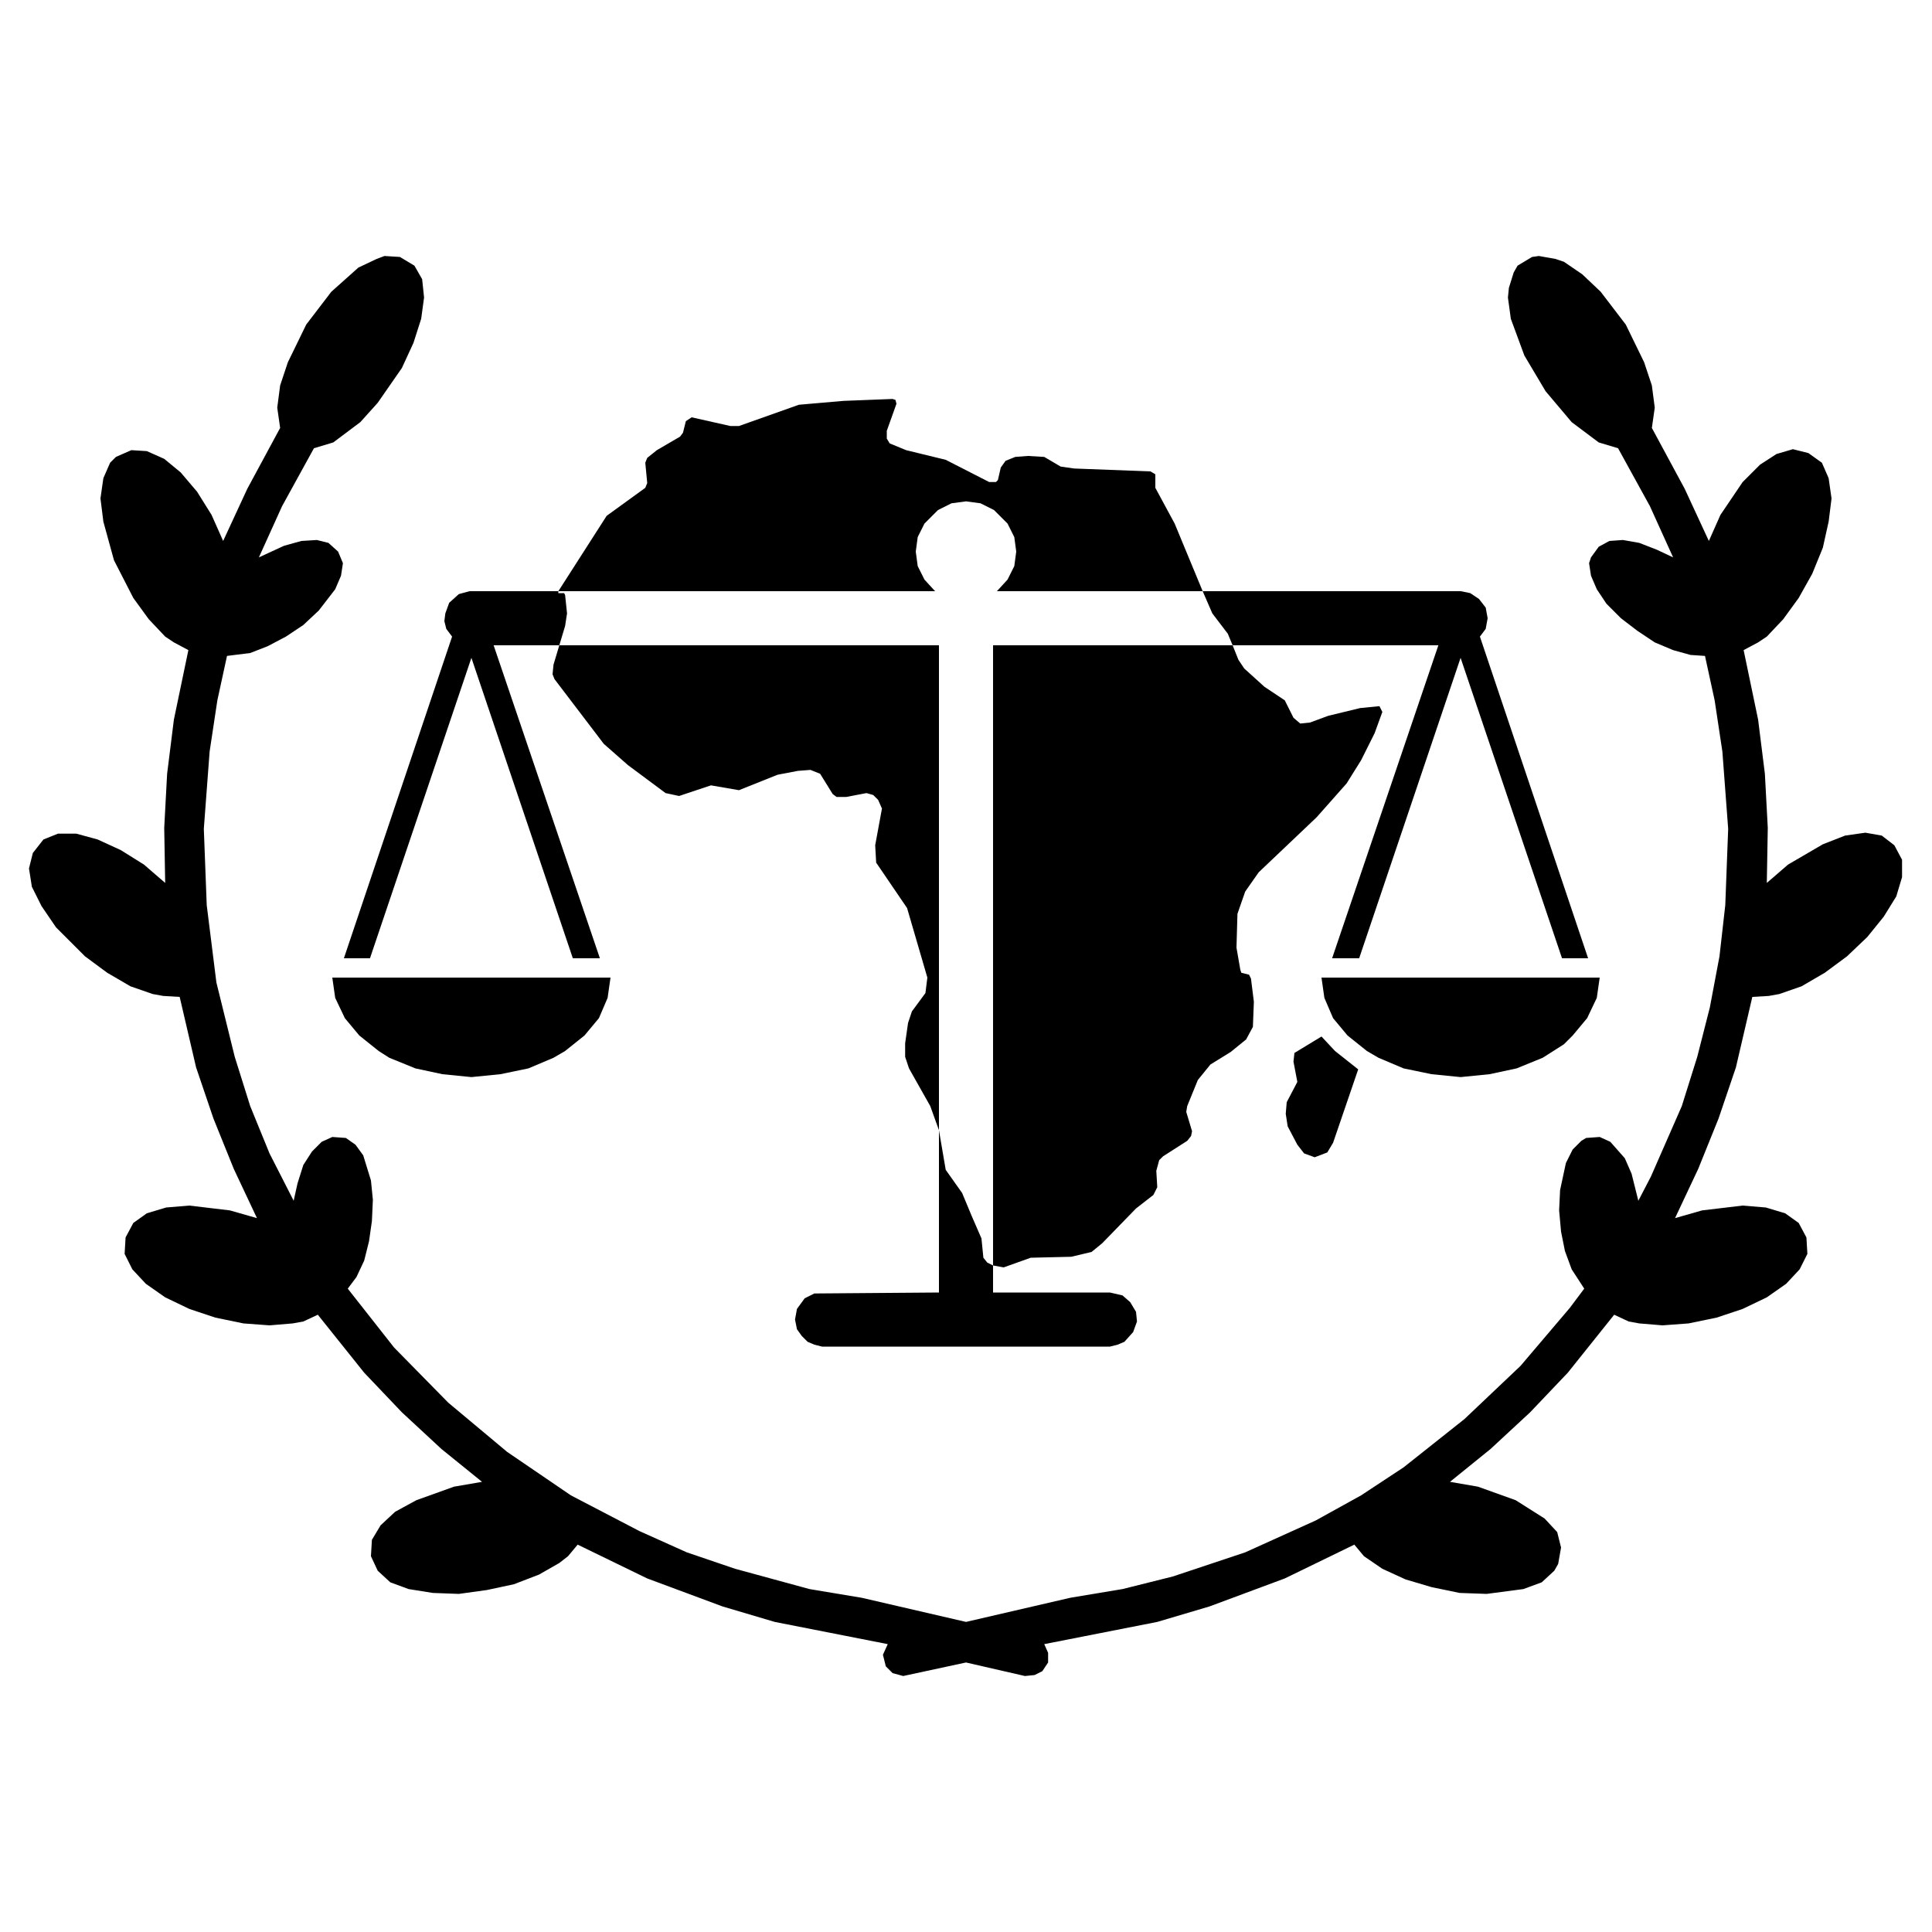
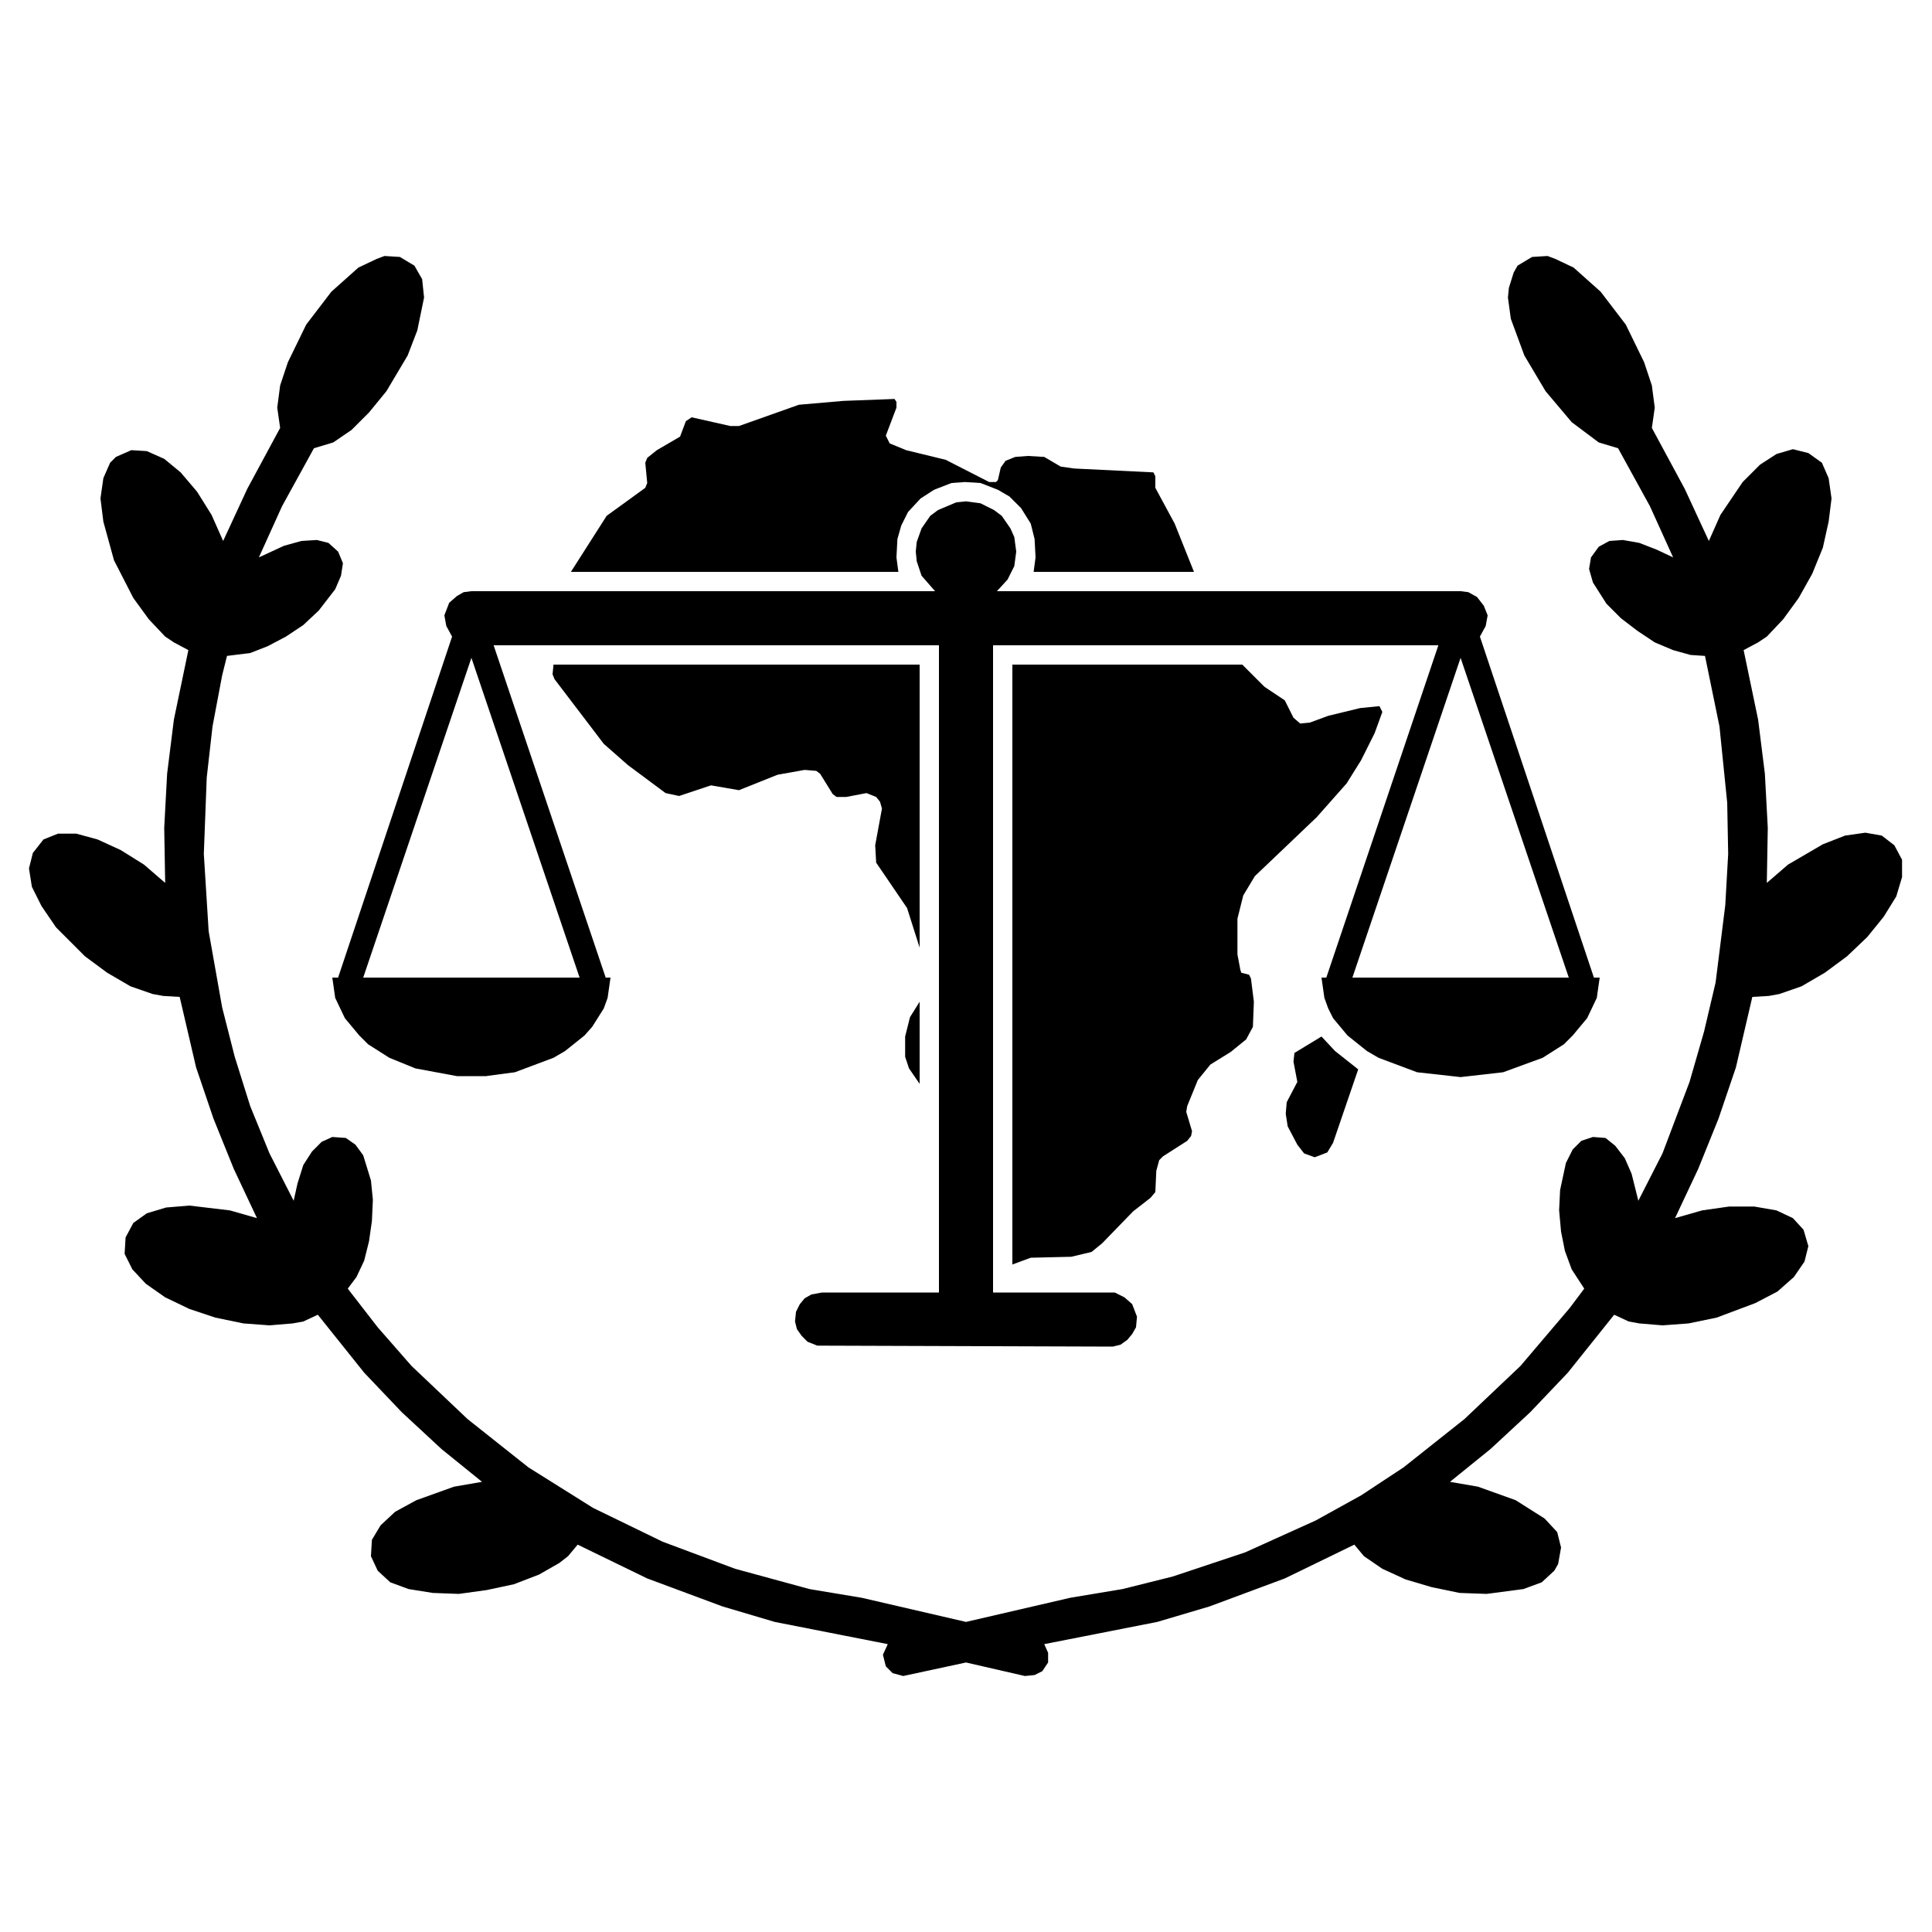
<svg xmlns="http://www.w3.org/2000/svg" viewBox="0 0 200 200" role="img" aria-labelledby="t">
  <g>
-     <path fill="#000000" d="M70.4 45.2l-2.4 1.4l-1 .8l-.2 .5l.2 2.1l-.2 .5l-4 2.9l-5 7.8l39 0l-1.1-1.2l-.7-1.4l-.2-1.5l.2-1.5l.7-1.4l1.4-1.4l1.4-.7l1.5-.2l1.5 .2l1.4 .7l1.4 1.4l.7 1.4l.2 1.5l-.2 1.5l-.7 1.4l-1.1 1.2l21.3 0l-2.9-7l-2-3.7l0-1.4l-.5-.3l-7.9-.3l-1.4-.2l-1.7-1l-1.7-.1l-1.3 .1l-1 .4l-.5 .7l-.3 1.3l-.2 .2l-.7 0l-4.5-2.3l-4.1-1l-1.7-.7l-.3-.5l0-.8l1-2.8l-.1-.4l-.3-.1l-5.1 .2l-4.6 .4l-6.2 2.2l-.9 0l-4-.9l-.6 .4l-.3 1.2zM58.7 63.5l-.2-1.9l-.1-.2l-.6 0l0-.2l-9.2 0l-1.1 .3l-1 .9l-.4 1.1l-.1 .8l.2 .8l.6 .8l-11.2 33.3l2.7 0l10.5-31.1l10.5 31.1l2.8 0l-11-32.4l6.8 0l.6-2zM125.5 63.5l1.6 2.1l.5 1.2l21.3 0l-11 32.4l2.8 0l10.5-31.1l10.5 31.1l2.7 0l-11.2-33.3l.6-.8l.2-1.1l-.2-1.1l-.7-.9l-.9-.6l-1-.2l-26.7 0zM57.2 69.8l.2 .5l5.1 6.7l2.5 2.2l3.9 2.9l1.4 .3l3.3-1.1l2.9 .5l4-1.6l2.1-.4l1.3-.1l1 .4l1.3 2.1l.4 .3l1 0l2.1-.4l.7 .2l.5 .5l.4 .9l-.7 3.8l.1 1.8l3.2 4.7l2.1 7.2l-.2 1.6l-1.4 1.9l-.4 1.2l-.3 2.1l0 1.4l.4 1.2l2.2 3.9l.9 2.5l0-50.2l-39.3 0l-.6 2zM103.9 131.2l2.8-1l4.2-.1l2.1-.5l1.1-.9l3.5-3.6l1.8-1.4l.4-.8l-.1-1.7l.3-1.1l.4-.4l2.5-1.6l.4-.5l.1-.5l-.6-2l.1-.6l1.1-2.7l1.3-1.6l2.1-1.3l1.6-1.3l.7-1.3l.1-2.6l-.3-2.4l-.2-.4l-.8-.2l-.1-.3l-.4-2.3l.1-3.5l.8-2.3l1.4-2l6-5.7l3.1-3.5l1.5-2.4l1.4-2.8l.8-2.2l-.3-.6l-2 .2l-3.3 .8l-1.9 .7l-1 .1l-.7-.6l-.9-1.8l-2.1-1.4l-2.1-1.9l-.6-.9l-.6-1.5l-24.8 0l0 64.2zM37.3 43.7l1.8-2l2.5-3.6l1.2-2.6l.8-2.5l.3-2.2l-.2-1.9l-.8-1.4l-1.5-.9l-1.6-.1l-.8 .3l-1.9 .9l-2.8 2.5l-2.6 3.4l-1.9 3.9l-.8 2.4l-.3 2.3l.3 2.1l-3.4 6.3l-2.5 5.4l-1.2-2.7l-1.5-2.4l-1.7-2l-1.7-1.4l-1.8-.8l-1.6-.1l-1.6 .7l-.6 .6l-.7 1.6l-.3 2.1l.3 2.4l1.1 4l2 3.9l1.6 2.2l1.7 1.8l.9 .6l1.5 .8l-1.5 7.2l-.7 5.6l-.3 5.6l.1 5.7l-2.2-1.9l-2.4-1.5l-2.4-1.1l-2.2-.6l-1.9 0l-1.5 .6l-1.1 1.4l-.4 1.6l.3 1.9l1 2l1.5 2.2l3 3l2.3 1.7l2.4 1.4l2.3 .8l1.1 .2l1.7 .1l1.7 7.3l1.8 5.3l2.1 5.2l2.4 5.1l-2.8-.8l-4.2-.5l-2.4 .2l-2 .6l-1.4 1l-.8 1.5l-.1 1.7l.8 1.6l1.4 1.5l2 1.4l2.5 1.2l2.7 .9l2.9 .6l2.7 .2l2.4-.2l1.1-.2l1.5-.7l4.8 6l3.9 4.1l4.1 3.8l4.2 3.4l-2.9 .5l-3.9 1.4l-2.2 1.2l-1.5 1.4l-.9 1.5l-.1 1.7l.7 1.5l1.3 1.2l1.9 .7l2.5 .4l2.7 .1l2.9-.4l2.8-.6l2.6-1l2.1-1.2l.9-.7l1-1.2l7.2 3.5l7.8 2.9l5.4 1.6l11.7 2.3l-.5 1.1l.3 1.2l.7 .7l1.1 .3l6.5-1.4l6.1 1.4l1-.1l.8-.4l.6-.9l0-1l-.4-.9l11.7-2.3l5.4-1.6l7.8-2.9l7.2-3.5l1 1.2l1.9 1.3l2.4 1.1l2.7 .8l2.9 .6l2.8 .1l3.8-.5l1.9-.7l1.3-1.2l.4-.7l.3-1.7l-.4-1.6l-1.3-1.4l-3-1.9l-3.9-1.4l-2.9-.5l4.2-3.4l4.1-3.8l3.9-4.1l4.8-6l1.5 .7l1.1 .2l2.4 .2l2.7-.2l2.9-.6l2.7-.9l2.5-1.2l2-1.4l1.4-1.5l.8-1.6l-.1-1.7l-.8-1.5l-1.4-1l-2-.6l-2.4-.2l-4.2 .5l-2.8 .8l2.4-5.1l2.1-5.2l1.8-5.3l1.7-7.3l1.7-.1l1.1-.2l2.3-.8l2.4-1.4l2.3-1.7l2.1-2l1.7-2.1l1.3-2.1l.6-2l0-1.8l-.8-1.5l-1.3-1l-1.7-.3l-2.1 .3l-2.3 .9l-3.6 2.1l-2.2 1.9l.1-5.7l-.3-5.6l-.7-5.6l-1.5-7.2l1.5-.8l.9-.6l1.7-1.8l1.6-2.2l1.4-2.5l1.1-2.7l.6-2.7l.3-2.4l-.3-2.1l-.7-1.6l-1.4-1l-1.6-.4l-1.7 .5l-1.7 1.1l-1.8 1.8l-2.3 3.4l-1.2 2.7l-2.5-5.4l-3.4-6.3l.3-2.1l-.3-2.3l-.8-2.4l-1.9-3.9l-2.6-3.4l-1.9-1.8l-1.9-1.3l-.9-.3l-1.7-.3l-.7 .1l-1.5 .9l-.4 .7l-.5 1.6l-.1 1l.3 2.2l1.4 3.8l2.2 3.7l2.7 3.2l2.8 2.1l2 .6l3.3 6l2.4 5.3l-1.7-.8l-1.8-.7l-1.7-.3l-1.4 .1l-1.1 .6l-.8 1.1l-.2 .6l.2 1.3l.6 1.4l1 1.5l1.5 1.5l1.7 1.3l1.8 1.2l1.9 .8l1.8 .5l1.5 .1l1 4.6l.8 5.3l.6 8l-.3 7.9l-.6 5.3l-1 5.3l-1.3 5.1l-1.6 5.1l-3.2 7.3l-1.3 2.5l-.7-2.8l-.7-1.6l-1.5-1.7l-1.1-.5l-1.4 .1l-.5 .3l-.9 .9l-.7 1.4l-.6 2.8l-.1 2.1l.2 2.2l.4 2l.7 1.9l1.3 2l-1.5 2l-5.1 6l-5.8 5.5l-6.3 5l-4.4 2.9l-4.7 2.6l-7.3 3.3l-7.5 2.5l-5.2 1.3l-5.4 .9l-10.8 2.5l-10.8-2.5l-5.4-.9l-7.7-2.1l-5-1.7l-4.9-2.2l-7.1-3.7l-6.6-4.5l-6.1-5.1l-5.6-5.7l-4.8-6.1l.9-1.2l.8-1.7l.5-2l.3-2.1l.1-2.2l-.2-2l-.8-2.6l-.8-1.1l-1-.7l-1.4-.1l-1.1 .5l-1 1l-.9 1.4l-.6 1.9l-.4 1.8l-2.5-4.9l-2-4.9l-1.6-5.1l-1.9-7.7l-1-8l-.3-7.9l.6-8l.8-5.3l1-4.6l2.4-.3l1.8-.7l1.9-1l1.8-1.2l1.6-1.5l1.7-2.2l.6-1.4l.2-1.3l-.5-1.2l-1-.9l-1.2-.3l-1.6 .1l-1.8 .5l-2.6 1.2l2.4-5.3l3.3-6l2-.6zM136.8 107.3l-2.8 1.7l-.1 .9l.4 2.1l-1.1 2.1l-.1 1.2l.2 1.3l1 1.9l.7 .9l1.1 .4l1.3-.5l.6-1l2.6-7.6l-2.4-1.9zM101.8 130.2l-.2-2l-1-2.3l-1-2.4l-1.7-2.4l-.7-4.1l0 16.8l-12.9 .1l-1 .5l-.8 1.1l-.2 1.1l.2 1l.5 .7l.6 .6l.7 .3l.8 .2l29.8 0l.8-.2l.7-.3l.9-1l.4-1.1l-.1-1l-.6-1l-.8-.7l-1.3-.3l-12.1 0l0-2.8l-.6-.3z" />
-     <path fill="#000000" d="M34.4 101.2l.3 2.1l1 2.1l1.5 1.8l2 1.6l1.1 .7l2.7 1.1l2.8 .6l3 .3l3-.3l2.9-.6l2.6-1.1l1.2-.7l2-1.6l1.5-1.8l.9-2.1l.3-2.1zM136.8 101.2l.3 2.1l.9 2.1l1.5 1.8l2 1.6l1.2 .7l2.6 1.1l2.9 .6l3 .3l3-.3l2.8-.6l2.7-1.1l2.2-1.4l.9-.9l1.5-1.8l1-2.1l.3-2.1z" />
+     <path fill="#000000" d="M71 43.6l-.6 1.6l-2.4 1.4l-1 .8l-.2 .5l.2 2.1l-.2 .5l-4 2.9l-3.7 5.8l33.9 0l-.2-1.5l.1-1.9l.4-1.4l.7-1.4l1.3-1.4l1.4-.9l1.8-.7l1.4-.1l1.6 .1l1.8 .7l1.2 .7l1.2 1.2l1 1.6l.4 1.6l.1 1.9l-.2 1.5l16.6 0l-2-5l-2-3.7l0-1.2l-.2-.4l-8.2-.4l-1.4-.2l-1.7-1l-1.7-.1l-1.3 .1l-1 .4l-.5 .7l-.3 1.3l-.2 .2l-.7 0l-4.5-2.3l-4.1-1l-1.7-.7l-.4-.8l1.1-2.9l0-.6l-.2-.3l-5.3 .2l-4.6 .4l-6.2 2.2l-.9 0l-4-.9zM57.4 70.3l5.1 6.7l2.5 2.2l3.9 2.9l1.4 .3l3.3-1.1l2.9 .5l4-1.6l2.8-.5l1.2 .1l.4 .3l1.3 2.1l.4 .3l1 0l2.1-.4l1 .4l.4 .5l.2 .7l-.7 3.8l.1 1.8l3.2 4.7l1.3 4.1l0-29.3l-37.9 0l-.1 1zM106.7 130.2l4.2-.1l2.1-.5l1.1-.9l3.2-3.3l1.8-1.4l.5-.6l.1-2.2l.3-1.1l.4-.4l2.5-1.6l.4-.5l.1-.5l-.6-2l.1-.6l1.1-2.7l1.3-1.6l2.1-1.3l1.6-1.3l.7-1.3l.1-2.6l-.3-2.4l-.2-.4l-.8-.2l-.1-.3l-.3-1.6l0-3.7l.6-2.4l1.2-2l6.4-6.1l3.1-3.5l1.5-2.4l1.4-2.8l.8-2.2l-.3-.6l-2 .2l-3.3 .8l-1.9 .7l-1 .1l-.7-.6l-.9-1.8l-2.1-1.4l-2.3-2.3l-23.8 0l0 62.1zM36.4 44.5l1.8-1.8l1.8-2.2l2.2-3.7l1-2.6l.7-3.4l-.2-1.9l-.8-1.4l-1.5-.9l-1.6-.1l-.8 .3l-1.9 .9l-2.8 2.5l-2.6 3.4l-1.9 3.9l-.8 2.4l-.3 2.3l.3 2.1l-3.4 6.3l-2.5 5.4l-1.2-2.7l-1.5-2.4l-1.7-2l-1.7-1.4l-1.8-.8l-1.6-.1l-1.6 .7l-.6 .6l-.7 1.6l-.3 2.1l.3 2.4l1.1 4l2 3.9l1.6 2.2l1.7 1.8l.9 .6l1.5 .8l-1.5 7.2l-.7 5.6l-.3 5.6l.1 5.7l-2.2-1.9l-2.4-1.5l-2.4-1.1l-2.2-.6l-1.9 0l-1.5 .6l-1.1 1.4l-.4 1.6l.3 1.9l1 2l1.5 2.2l3 3l2.3 1.7l2.4 1.4l2.3 .8l1.1 .2l1.7 .1l1.7 7.3l1.8 5.3l2.1 5.2l2.4 5.1l-2.8-.8l-4.2-.5l-2.4 .2l-2 .6l-1.4 1l-.8 1.5l-.1 1.7l.8 1.6l1.4 1.5l2 1.4l2.5 1.2l2.7 .9l2.9 .6l2.7 .2l2.4-.2l1.1-.2l1.5-.7l4.8 6l3.9 4.1l4.1 3.8l4.2 3.4l-2.9 .5l-3.9 1.4l-2.2 1.2l-1.5 1.4l-.9 1.5l-.1 1.7l.7 1.5l1.3 1.2l1.9 .7l2.5 .4l2.7 .1l2.9-.4l2.8-.6l2.6-1l2.1-1.2l.9-.7l1-1.2l7.2 3.5l7.8 2.9l5.4 1.6l11.7 2.3l-.5 1.1l.3 1.2l.7 .7l1.1 .3l6.5-1.4l6.1 1.4l1-.1l.8-.4l.6-.9l0-1l-.4-.9l11.7-2.3l5.4-1.6l7.8-2.9l7.2-3.5l1 1.2l1.9 1.3l2.4 1.1l2.7 .8l2.9 .6l2.8 .1l3.8-.5l1.9-.7l1.3-1.2l.4-.7l.3-1.7l-.4-1.6l-1.3-1.4l-3-1.9l-3.9-1.4l-2.9-.5l4.2-3.4l4.1-3.8l3.9-4.1l4.8-6l1.5 .7l1.1 .2l2.4 .2l2.7-.2l2.9-.6l4-1.5l2.3-1.2l1.7-1.5l1.1-1.6l.4-1.6l-.5-1.7l-1.1-1.2l-1.7-.8l-2.3-.4l-2.6 0l-2.8 .4l-2.8 .8l2.4-5.1l2.1-5.2l1.8-5.3l1.7-7.3l1.7-.1l1.1-.2l2.3-.8l2.4-1.4l2.3-1.7l2.1-2l1.7-2.1l1.3-2.1l.6-2l0-1.8l-.8-1.5l-1.3-1l-1.7-.3l-2.1 .3l-2.3 .9l-3.6 2.1l-2.2 1.9l.1-5.7l-.3-5.6l-.7-5.6l-1.5-7.2l1.5-.8l.9-.6l1.7-1.8l1.6-2.2l1.4-2.5l1.1-2.7l.6-2.7l.3-2.4l-.3-2.1l-.7-1.6l-1.4-1l-1.6-.4l-1.7 .5l-1.7 1.1l-1.8 1.8l-2.3 3.4l-1.2 2.7l-2.5-5.4l-3.4-6.3l.3-2.1l-.3-2.3l-.8-2.4l-1.9-3.9l-2.6-3.4l-2.8-2.5l-1.9-.9l-.8-.3l-1.6 .1l-1.5 .9l-.4 .7l-.5 1.6l-.1 1l.3 2.2l1.4 3.8l2.2 3.7l2.7 3.2l2.8 2.1l2 .6l3.3 6l2.4 5.3l-1.7-.8l-1.8-.7l-1.7-.3l-1.4 .1l-1.1 .6l-.8 1.1l-.2 1.2l.4 1.4l1.4 2.2l1.5 1.5l1.7 1.3l1.8 1.2l1.9 .8l1.8 .5l1.5 .1l1.5 7.3l.8 7.9l.1 5.3l-.3 5.3l-1 8l-1.2 5.1l-1.5 5.2l-2.8 7.4l-2.5 4.9l-.7-2.8l-.7-1.6l-1-1.3l-1-.8l-1.3-.1l-1.2 .4l-.9 .9l-.7 1.4l-.6 2.8l-.1 2.1l.2 2.2l.4 2l.7 1.9l1.3 2l-1.5 2l-5.1 6l-5.8 5.5l-6.3 5l-4.4 2.9l-4.7 2.6l-7.3 3.3l-7.5 2.5l-5.2 1.3l-5.4 .9l-10.8 2.5l-10.8-2.5l-5.4-.9l-7.7-2.1l-7.5-2.8l-7.2-3.5l-6.7-4.2l-6.3-5l-5.8-5.5l-3.5-4l-3.1-4l.9-1.2l.8-1.7l.5-2l.3-2.1l.1-2.2l-.2-2l-.8-2.6l-.8-1.1l-1-.7l-1.4-.1l-1.1 .5l-1 1l-.9 1.4l-.6 1.9l-.4 1.8l-2.5-4.9l-2-4.9l-1.6-5.1l-1.3-5.1l-1.4-7.9l-.5-8l.3-7.9l.6-5.3l1-5.3l.5-2l2.4-.3l1.8-.7l1.9-1l1.8-1.2l1.6-1.5l1.7-2.2l.6-1.4l.2-1.3l-.5-1.2l-1-.9l-1.2-.3l-1.6 .1l-1.8 .5l-2.6 1.2l2.4-5.3l3.3-6l2-.6zM94.2 105.3l-.5 2l0 2.1l.4 1.2l1.1 1.6l0-8.5zM136.8 107.3l-2.8 1.7l-.1 .9l.4 2.1l-1.1 2.1l-.1 1.2l.2 1.3l1 1.9l.7 .9l1.1 .4l1.3-.5l.6-1l2.6-7.6l-2.4-1.9z" />
+     <path fill="#000000" d="M105 55.6l-.4-.9l-.9-1.3l-.8-.6l-1.4-.7l-1.5-.2l-1 .1l-1.9 .8l-.8 .6l-.9 1.3l-.5 1.4l-.1 1l.1 1l.5 1.5l1.4 1.6l-48 0l-.8 .1l-.7 .4l-.8 .7l-.5 1.3l.2 1.1l.6 1.1l-11.8 35.3l-.6 0l.3 2.1l1 2.1l1.5 1.8l.9 .9l2.2 1.4l2.7 1.1l4.3 .8l3 0l3-.4l4-1.5l1.2-.7l2-1.6l.8-.9l1.2-1.9l.4-1.1l.3-2.1l-.5 0l-11.6-34.4l46.1 0l0 67l-12.1 0l-1.1 .2l-.7 .4l-.5 .6l-.4 .8l-.1 1l.2 .8l.5 .7l.6 .6l1 .4l30.6 .1l.8-.2l.7-.5l.5-.6l.4-.7l.1-1.1l-.5-1.3l-.8-.7l-1-.5l-12.6 0l0-67l46.1 0l-11.6 34.4l-.5 0l.3 2.1l.4 1.1l.5 1l1.5 1.8l2 1.6l1.2 .7l4 1.5l4.5 .5l4.4-.5l4.1-1.5l2.2-1.4l.9-.9l1.5-1.8l1-2.1l.3-2.1l-.6 0l-11.8-35.3l.6-1.1l.2-1.1l-.4-1l-.7-.9l-.9-.5l-.8-.1l-48 0l1.1-1.2l.7-1.4l.2-1.5zM48.8 68.1l11.2 33.1l-22.4 0zM151.2 68.1l11.2 33.1l-22.4 0z" />
  </g>
</svg>
